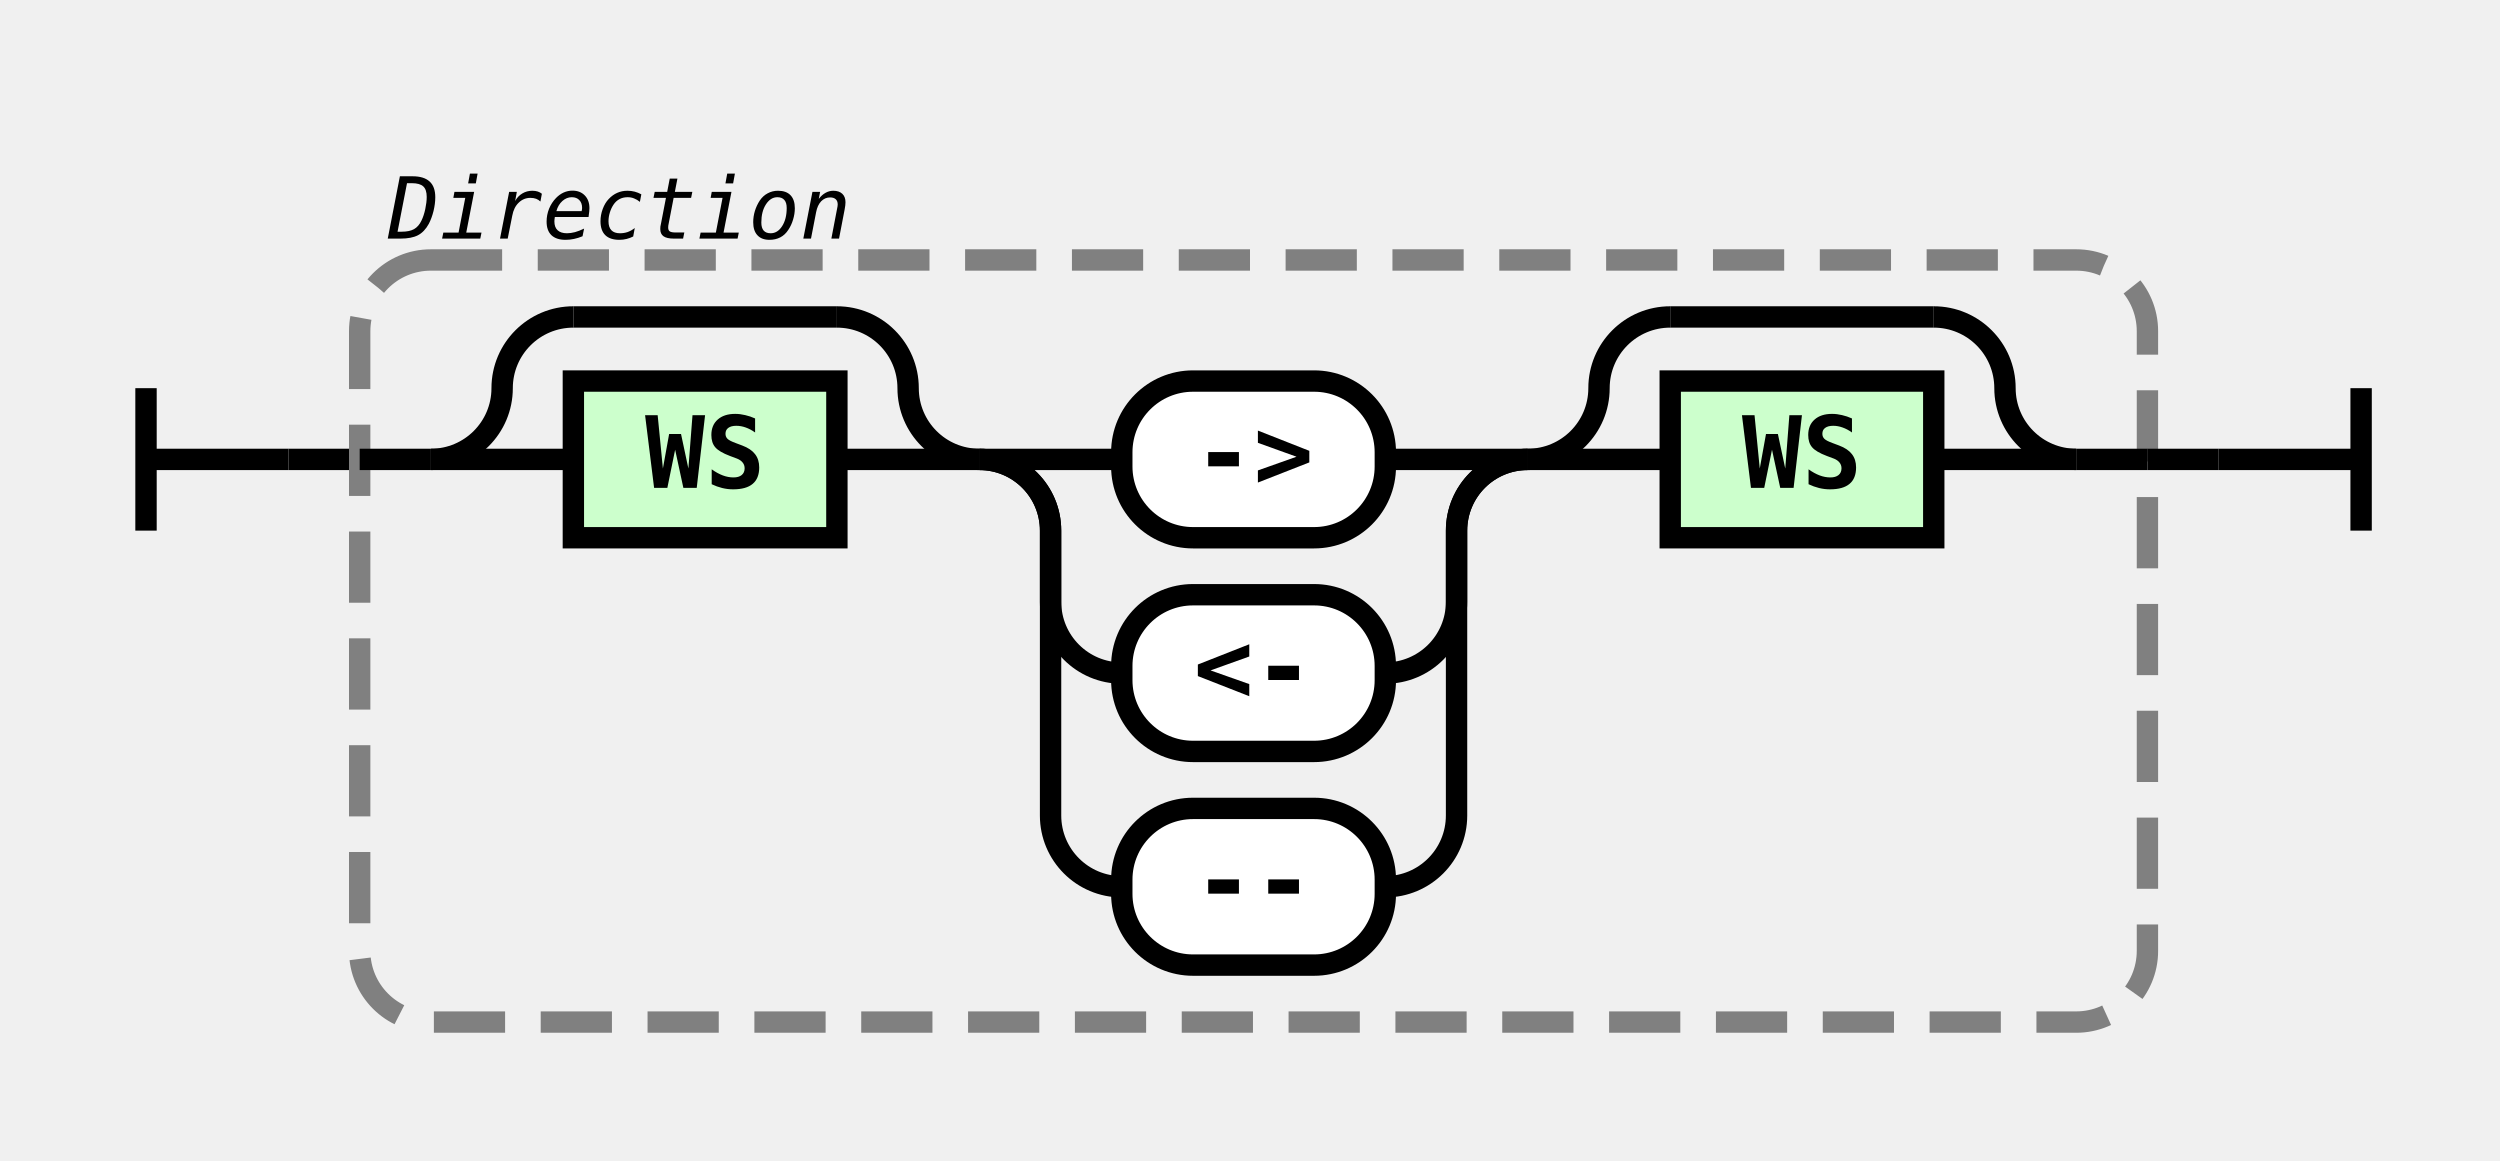
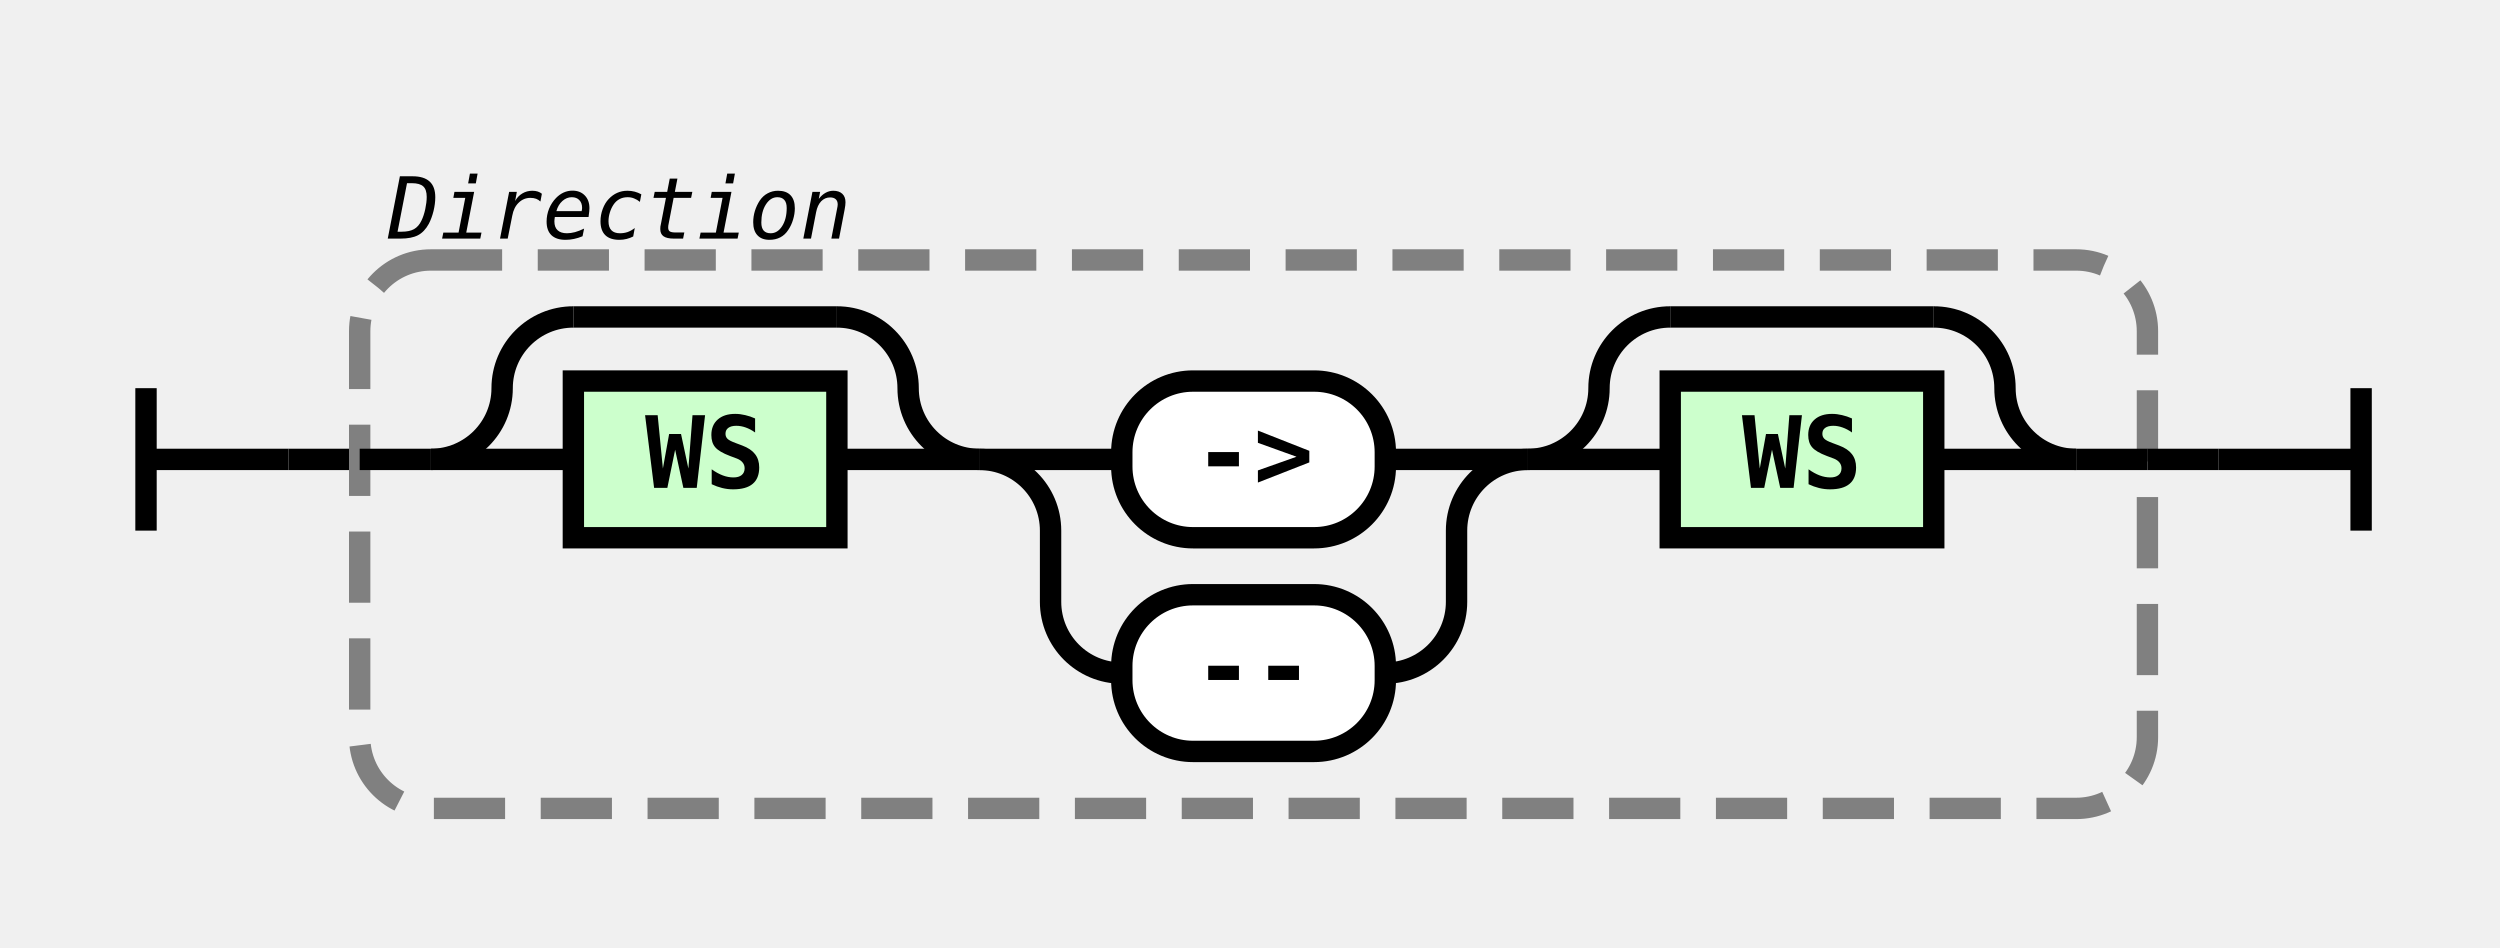
- <svg xmlns="http://www.w3.org/2000/svg" class="railroad-diagram" width="351" height="163" viewBox="0 0 351 163">
+ <svg xmlns="http://www.w3.org/2000/svg" class="railroad-diagram" width="351" height="133" viewBox="0 0 351 133">
  <g transform="translate(.5 .5)">
    <g class="Start">
      <path d="M20 54v20m0 -10h20" />
    </g>
    <path d="M40 64h10" />
    <g class="Group rule">
      <path d="M50 64h0" />
      <path d="M301 64h0" />
-       <rect x="50" y="36" width="251" height="107" rx="10" ry="10" class="group-box" />
+       <rect x="50" y="36" width="251" height="77" rx="10" ry="10" class="group-box" />
      <g class="Sequence">
        <path d="M50 64h10" />
        <path d="M291 64h10" />
        <g class="Choice">
          <path d="M60 64h0" />
          <path d="M137 64h0" />
          <path d="M60 64a10 10 0 0 0 10 -10v0a10 10 0 0 1 10 -10" />
          <g class="Skip">
            <path d="M80 44h37" />
          </g>
          <path d="M117 44a10 10 0 0 1 10 10v0a10 10 0 0 0 10 10" />
          <path d="M60 64h20" />
          <g class="non-terminal rule-ref">
            <path d="M80 64h0" />
            <path d="M117 64h0" />
            <rect x="80" y="53" width="37" height="22" />
            <text x="98.5" y="68">WS</text>
          </g>
          <path d="M117 64h20" />
        </g>
        <g class="Choice">
          <path d="M137 64h0" />
          <path d="M214 64h0" />
          <path d="M137 64h20" />
          <g class="terminal literal">
            <path d="M157 64h0" />
            <path d="M194 64h0" />
            <rect x="157" y="53" width="37" height="22" rx="10" ry="10" />
            <text x="175.5" y="68">-&gt;</text>
          </g>
          <path d="M194 64h20" />
          <path d="M137 64a10 10 0 0 1 10 10v10a10 10 0 0 0 10 10" />
          <g class="terminal literal">
            <path d="M157 94h0" />
            <path d="M194 94h0" />
            <rect x="157" y="83" width="37" height="22" rx="10" ry="10" />
-             <text x="175.5" y="98">&lt;-</text>
+             <text x="175.5" y="98">--</text>
          </g>
          <path d="M194 94a10 10 0 0 0 10 -10v-10a10 10 0 0 1 10 -10" />
-           <path d="M137 64a10 10 0 0 1 10 10v40a10 10 0 0 0 10 10" />
-           <g class="terminal literal">
-             <path d="M157 124h0" />
-             <path d="M194 124h0" />
-             <rect x="157" y="113" width="37" height="22" rx="10" ry="10" />
-             <text x="175.5" y="128">--</text>
-           </g>
-           <path d="M194 124a10 10 0 0 0 10 -10v-40a10 10 0 0 1 10 -10" />
        </g>
        <g class="Choice">
          <path d="M214 64h0" />
          <path d="M291 64h0" />
          <path d="M214 64a10 10 0 0 0 10 -10v0a10 10 0 0 1 10 -10" />
          <g class="Skip">
            <path d="M234 44h37" />
          </g>
          <path d="M271 44a10 10 0 0 1 10 10v0a10 10 0 0 0 10 10" />
          <path d="M214 64h20" />
          <g class="non-terminal rule-ref">
            <path d="M234 64h0" />
            <path d="M271 64h0" />
            <rect x="234" y="53" width="37" height="22" />
            <text x="252.5" y="68">WS</text>
          </g>
          <path d="M271 64h20" />
        </g>
      </g>
      <g class="comment">
        <path d="M50 28h0" />
        <path d="M123 28h0" />
        <text x="86.5" y="33" class="comment">Direction</text>
      </g>
    </g>
    <path d="M301 64h10" />
    <path class="End" d="M 311 64 h 20 m 0 -10 v 20" />
  </g>
  <style>  svg {
    background-color: hsl(30,20%,95%);
  }
  path {
    stroke-width: 3;
    stroke: black;
    fill: rgba(0,0,0,0);
  }
  text {
    font: bold 14px monospace;
    text-anchor: middle;
    white-space: pre;
  }
  text.diagram-text {
    font-size: 12px;
  }
  text.diagram-arrow {
    font-size: 16px;
  }
  text.label {
    text-anchor: start;
  }
  text.comment {
    font: italic 12px monospace;
  }
  g.non-terminal text {
    /*font-style: italic;*/
  }
  rect {
    stroke-width: 3;
    stroke: black;
    fill: hsl(120,100%,90%);
  }
  rect.group-box {
    stroke: gray;
    stroke-dasharray: 10 5;
    fill: none;
  }
  g.literal rect {
    fill: #fff;
  }
  path.diagram-text {
    stroke-width: 3;
    stroke: black;
    fill: white;
    cursor: help;
  }
  .decision path {
    fill: #ccc;
  }
  g.diagram-text:hover path.diagram-text {
    fill: #eee;
  }
  text.repeat-text {
    font: italic 12px monospace;
    text-anchor: end;
  }
  .repeat-box &gt; rect.group-box {
    stroke: gray;
    stroke-width: 2;
    stroke-dasharray: 1 5;
    fill: none;
  }
  .delimiter &gt; rect.group-box {
    stroke: gray;
    stroke-width: 2;
    stroke-dasharray: 1 5;
    fill: none;
  }

</style>
</svg>
